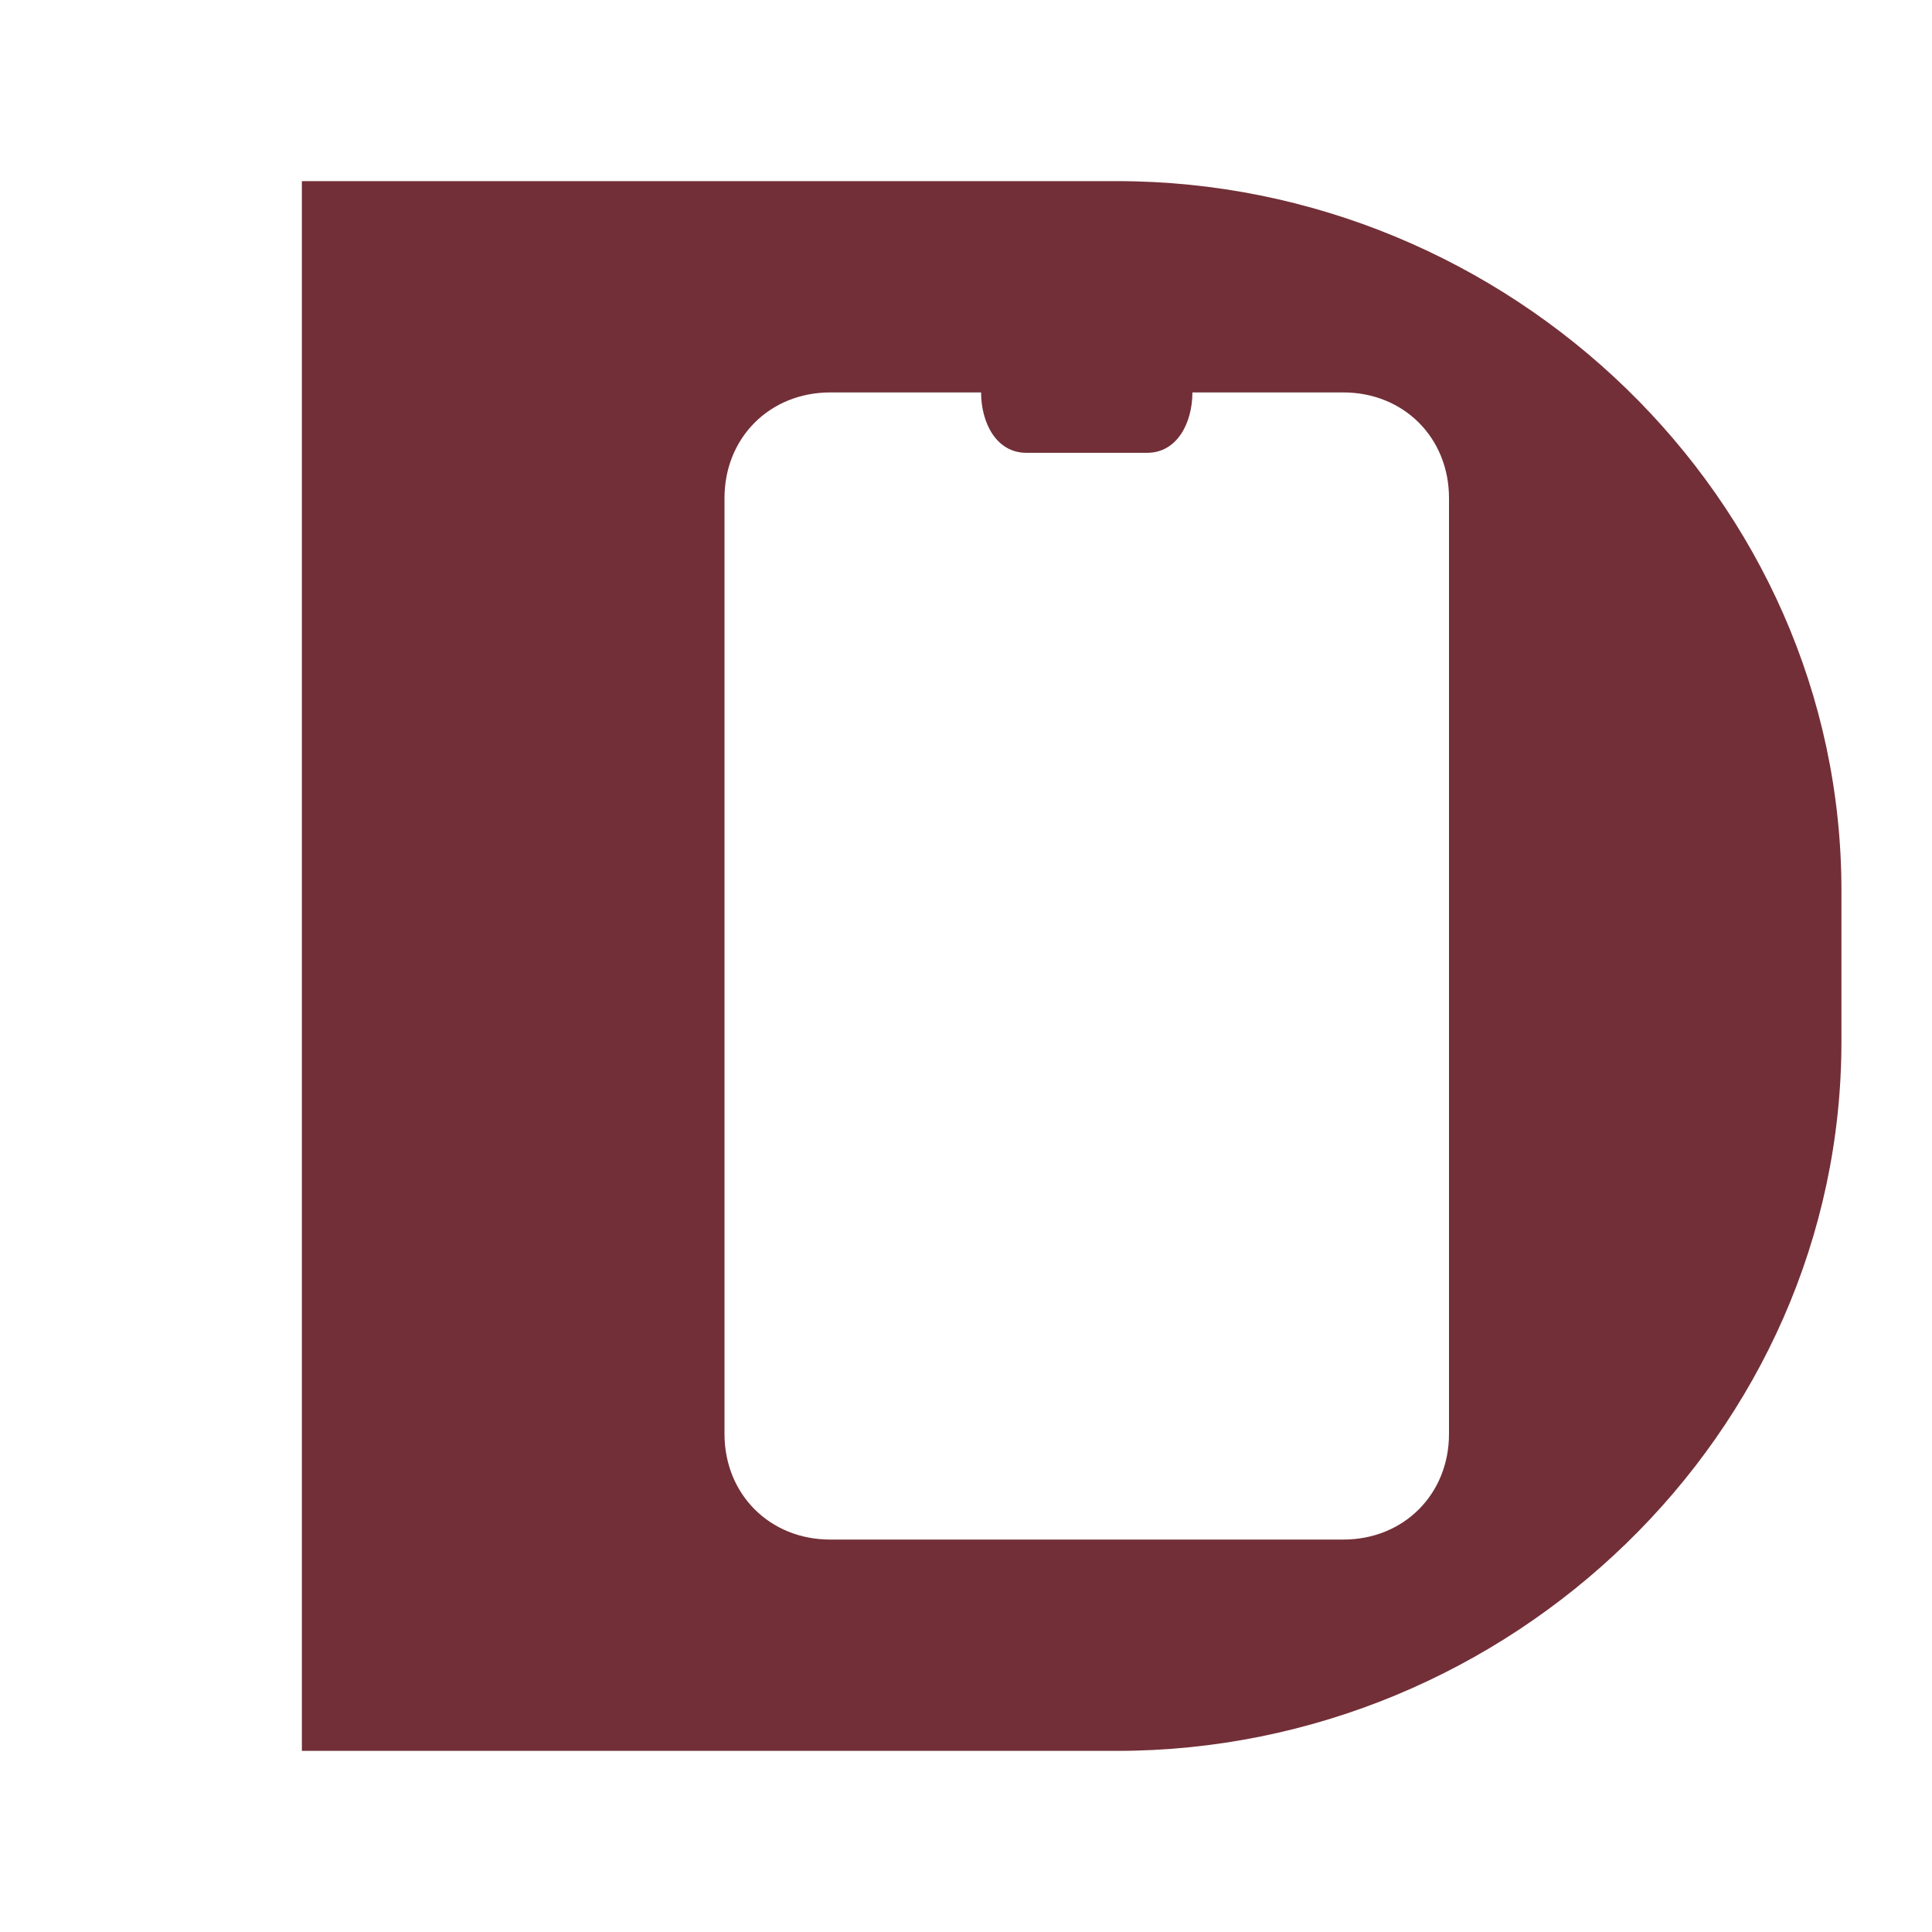
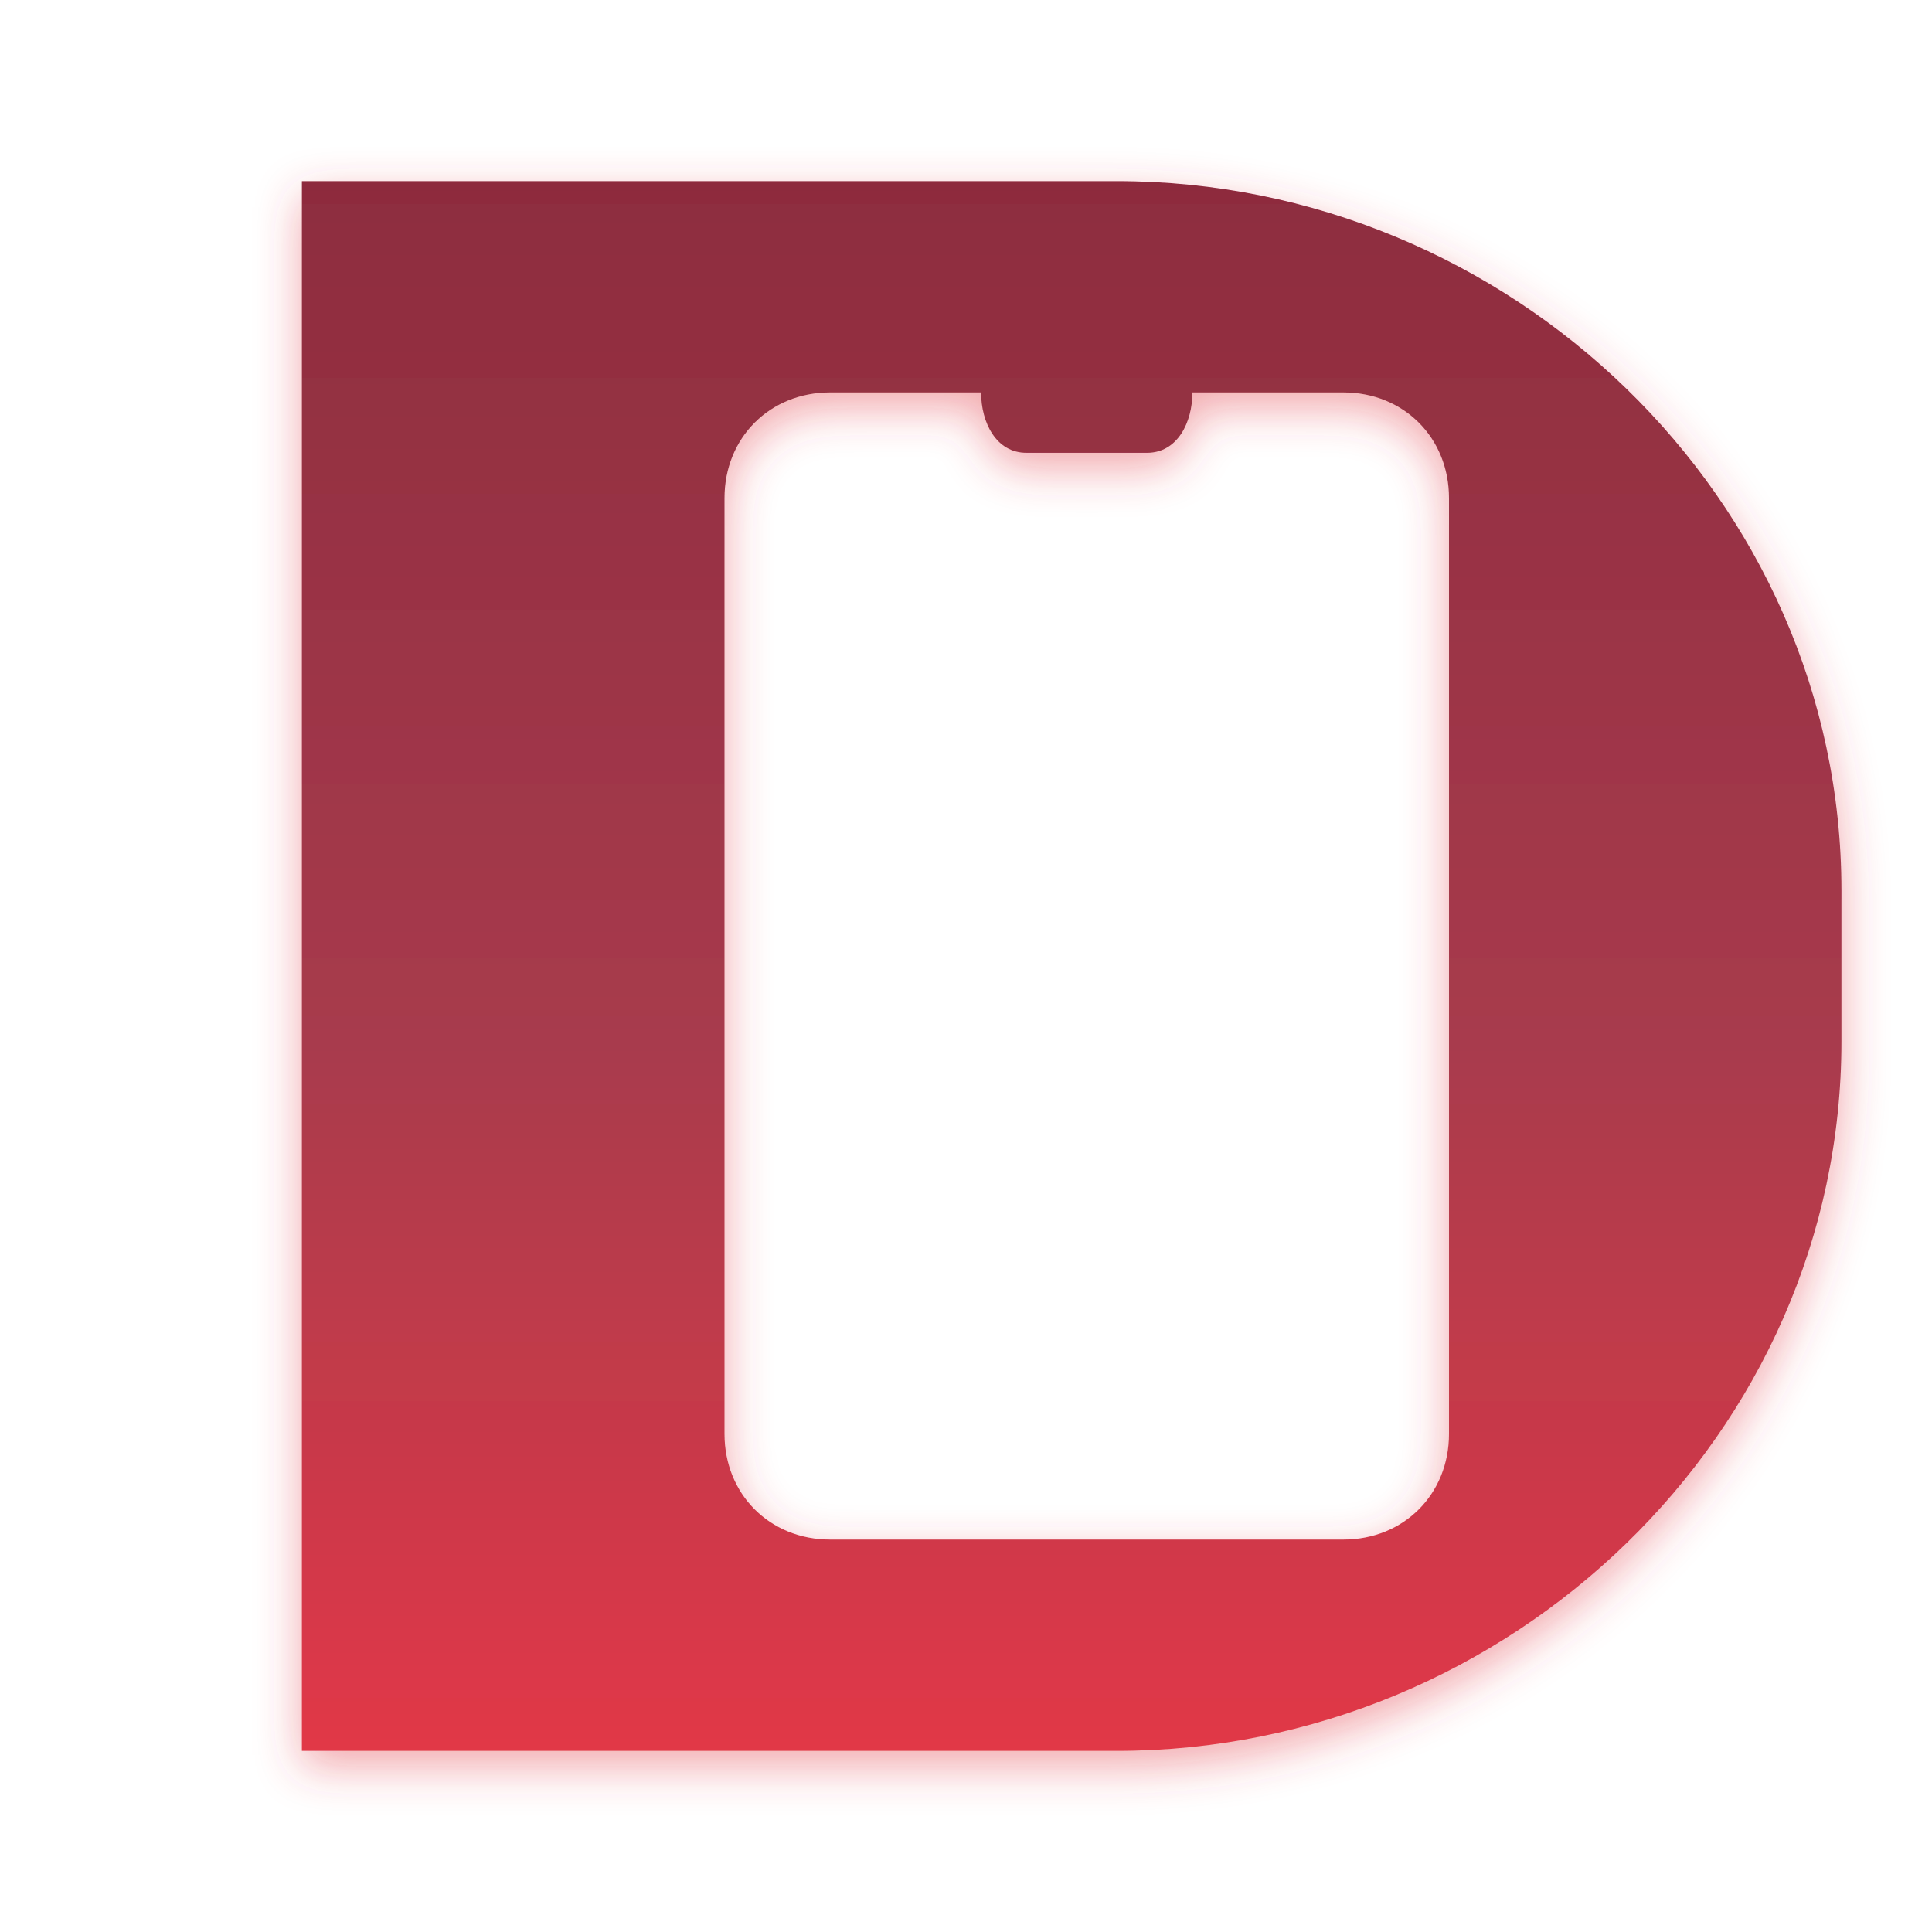
<svg xmlns="http://www.w3.org/2000/svg" viewBox="0 0 256 256" width="256" height="256" aria-label="Driftstack logo">
-   <path fill="#722F37" fill-rule="evenodd" d="     M 40 24     L 148 24     C 200 24 244 66 244 118     L 244 138     C 244 190 200 232 148 232     L 40 232     Z     M 96 66     C 96 58 102 52 110 52     L 130 52     C 130 56 132 60 136 60     L 152 60     C 156 60 158 56 158 52     L 178 52     C 186 52 192 58 192 66     L 192 190     C 192 198 186 204 178 204     L 110 204     C 102 204 96 198 96 190     Z   " />
+   <defs>
+     <linearGradient id="d-grad" x1="0" y1="0" x2="0" y2="1">
+       <stop offset="0%" stop-color="#8d2c3e" />
+       <stop offset="55%" stop-color="#a83b4d" />
+       <stop offset="100%" stop-color="#e23847" />
+     </linearGradient>
+     <filter id="d-glow" x="-20%" y="-20%" width="140%" height="140%">
+       <feGaussianBlur in="SourceAlpha" stdDeviation="3" />
+       <feOffset dx="0" dy="2" result="offsetblur" />
+       <feFlood flood-color="#e23847" flood-opacity="0.45" />
+       <feComposite in2="offsetblur" operator="in" />
+       <feMerge>
+         <feMergeNode />
+         <feMergeNode in="SourceGraphic" />
+       </feMerge>
+     </filter>
+   </defs>
+   <path fill="url(#d-grad)" fill-rule="evenodd" filter="url(#d-glow)" d="     M 40 24     L 148 24     C 200 24 244 66 244 118     L 244 138     C 244 190 200 232 148 232     L 40 232     Z     M 96 66     C 96 58 102 52 110 52     L 130 52     C 130 56 132 60 136 60     L 152 60     C 156 60 158 56 158 52     L 178 52     C 186 52 192 58 192 66     L 192 190     C 192 198 186 204 178 204     L 110 204     C 102 204 96 198 96 190     Z   " />
</svg>
